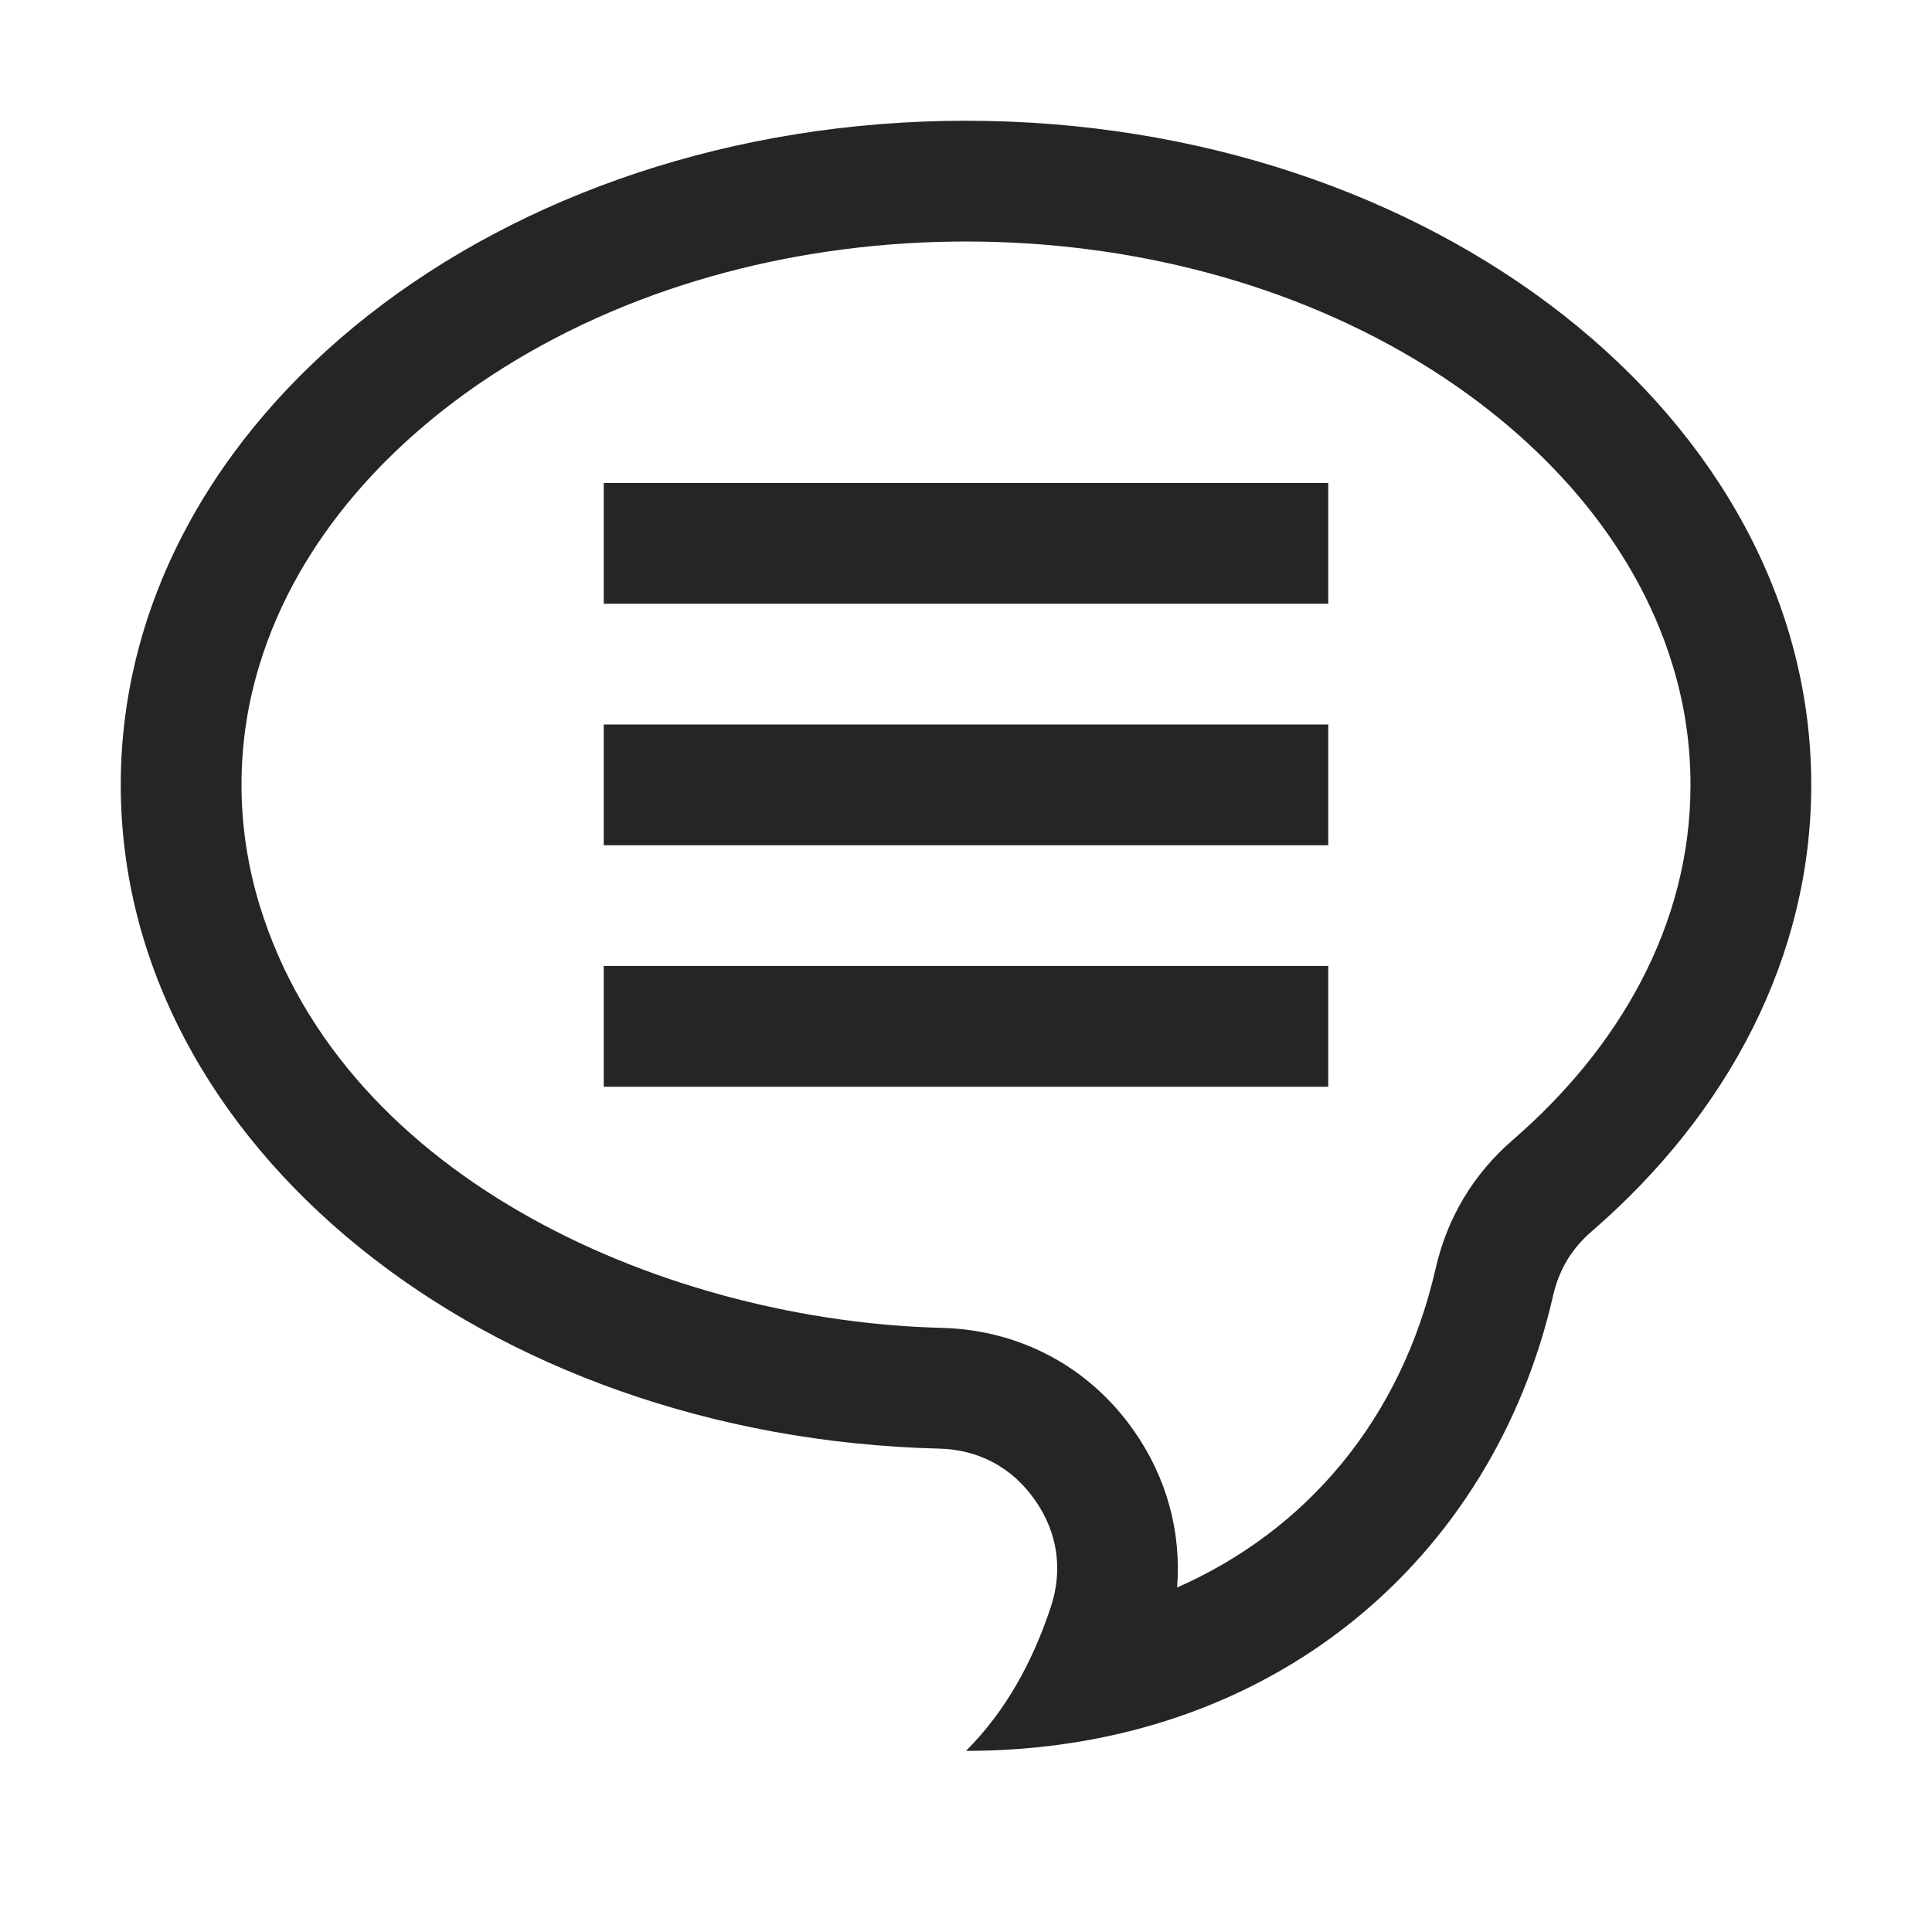
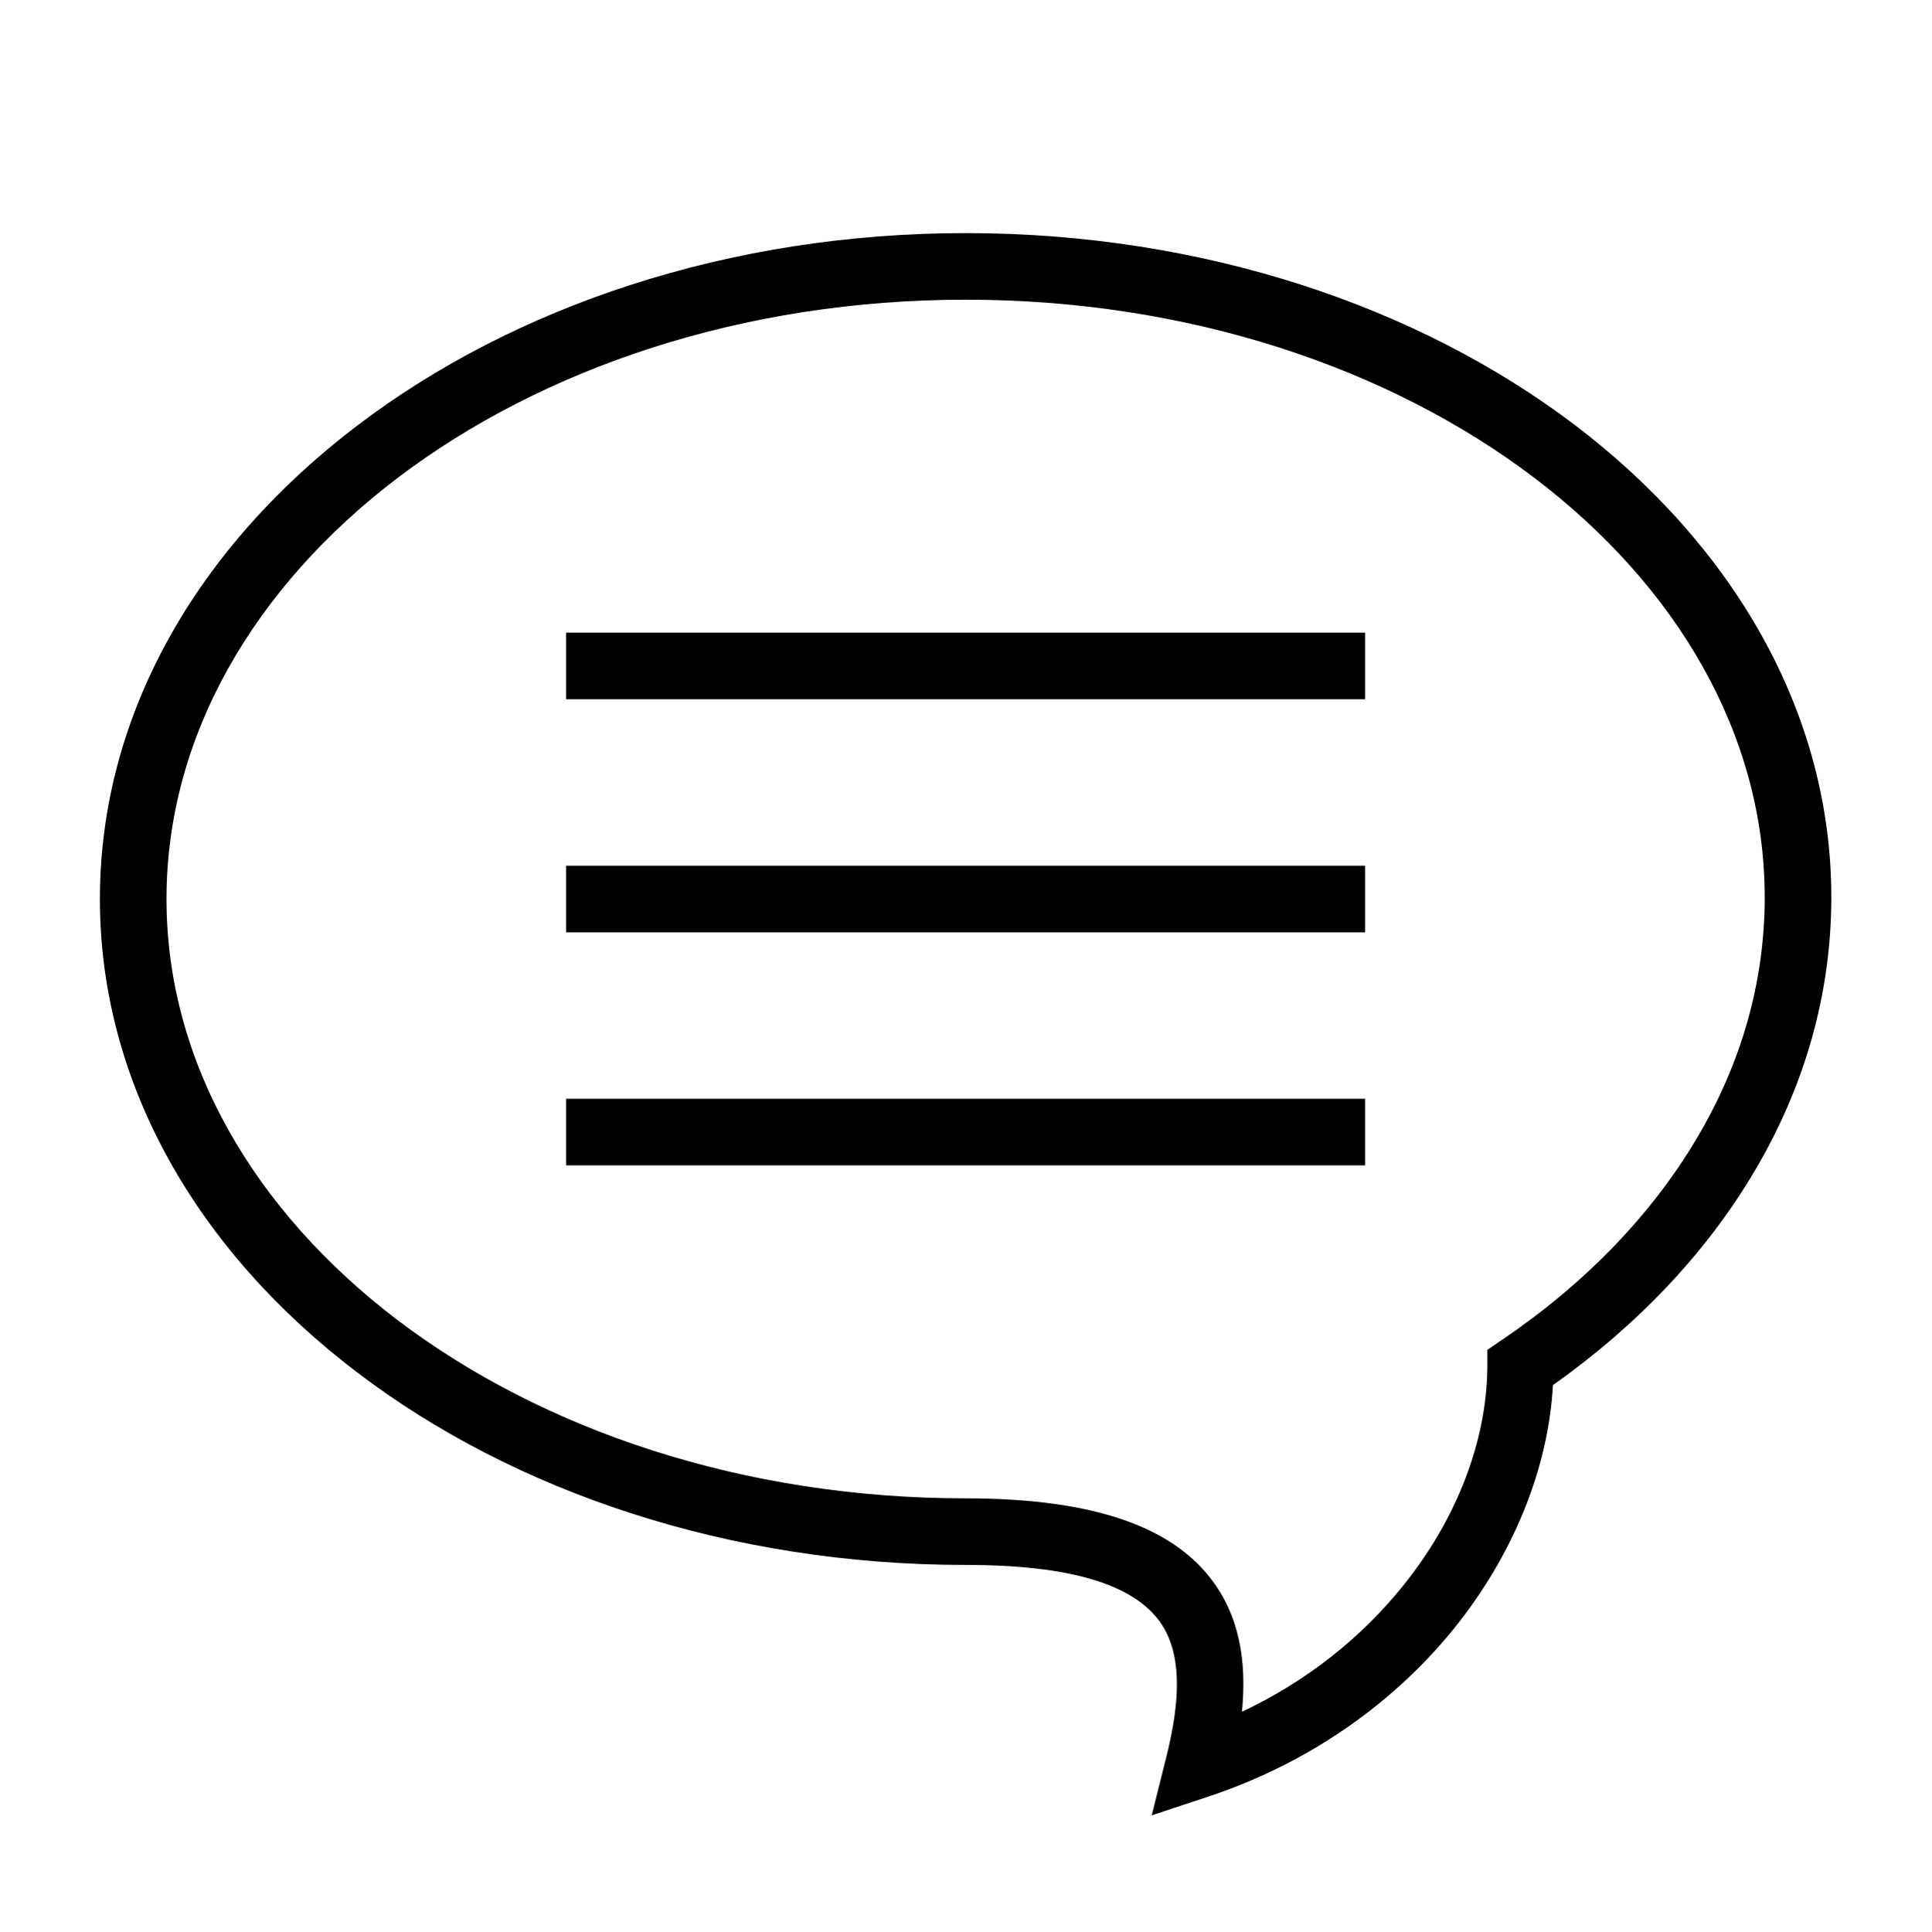
- <svg xmlns="http://www.w3.org/2000/svg" xml:space="preserve" width="1024px" height="1024px" shape-rendering="geometricPrecision" text-rendering="geometricPrecision" image-rendering="optimizeQuality" fill-rule="nonzero" clip-rule="evenodd" viewBox="0 0 10240 10240">
-   <path id="curve1" fill="#252525" d="M5120 640c2474,0 4480,1576 4480,3520 0,911 -440,1740 -1162,2365 -108,93 -174,203 -206,341 -318,1393 -1486,2414 -3112,2414 213,-213 354,-475 449,-761 66,-198 37,-398 -84,-569 -120,-172 -298,-267 -507,-272 -2409,-59 -4338,-1611 -4338,-3518 0,-1944 2006,-3520 4480,-3520zm1119 7774c681,-300 1186,-886 1370,-1690 62,-271 200,-501 410,-683 556,-481 941,-1132 941,-1881 0,-217 -32,-431 -96,-638 -205,-670 -708,-1206 -1291,-1572 -727,-456 -1599,-670 -2453,-670 -854,0 -1726,214 -2453,670 -583,366 -1086,902 -1291,1572 -64,207 -96,421 -96,638 0,217 33,431 96,638 452,1477 2191,2205 3617,2240 412,11 779,206 1016,544 175,248 253,539 230,832z" />
-   <path id="curve0" fill="#252525" d="M3200 2560l3840 0 0 640 -3840 0 0 -640zm0 2560l3840 0 0 640 -3840 0 0 -640zm0 -1280l3840 0 0 640 -3840 0 0 -640z" />
+ <svg xmlns="http://www.w3.org/2000/svg" xml:space="preserve" width="580px" height="580px" shape-rendering="geometricPrecision" text-rendering="geometricPrecision" image-rendering="optimizeQuality" fill-rule="nonzero" clip-rule="nonzero" viewBox="0 0 5800 5800">
+   <path id="curve28" fill="#000000" d="M4664 4160c-14,251 -119,510 -298,732 -176,217 -426,400 -735,503l-172 57 44 -176c43,-172 49,-319 -26,-414 -80,-101 -255,-162 -577,-162 -712,0 -1358,-221 -1827,-578 -478,-363 -773,-866 -773,-1422 0,-556 295,-1059 773,-1422 469,-357 1115,-578 1827,-578 713,0 1359,220 1828,575 477,362 772,864 772,1420 0,293 -82,572 -231,823 -144,244 -351,462 -605,642zm-453 606c164,-202 254,-437 256,-660l0 -52 44 -30c248,-168 449,-375 586,-607 131,-221 203,-465 203,-722 0,-490 -265,-936 -692,-1260 -436,-331 -1040,-535 -1708,-535 -668,0 -1271,205 -1707,536 -428,326 -693,773 -693,1264 0,491 265,938 693,1264 436,331 1039,536 1707,536 392,0 617,89 734,238 88,112 111,249 96,403 197,-93 359,-224 481,-375zm-2511 -1466l2400 0 0 200 -2400 0 0 -200zm0 -700l2400 0 0 200 -2400 0 0 -200zm0 -700l2400 0 0 200 -2400 0 0 -200z" />
</svg>
